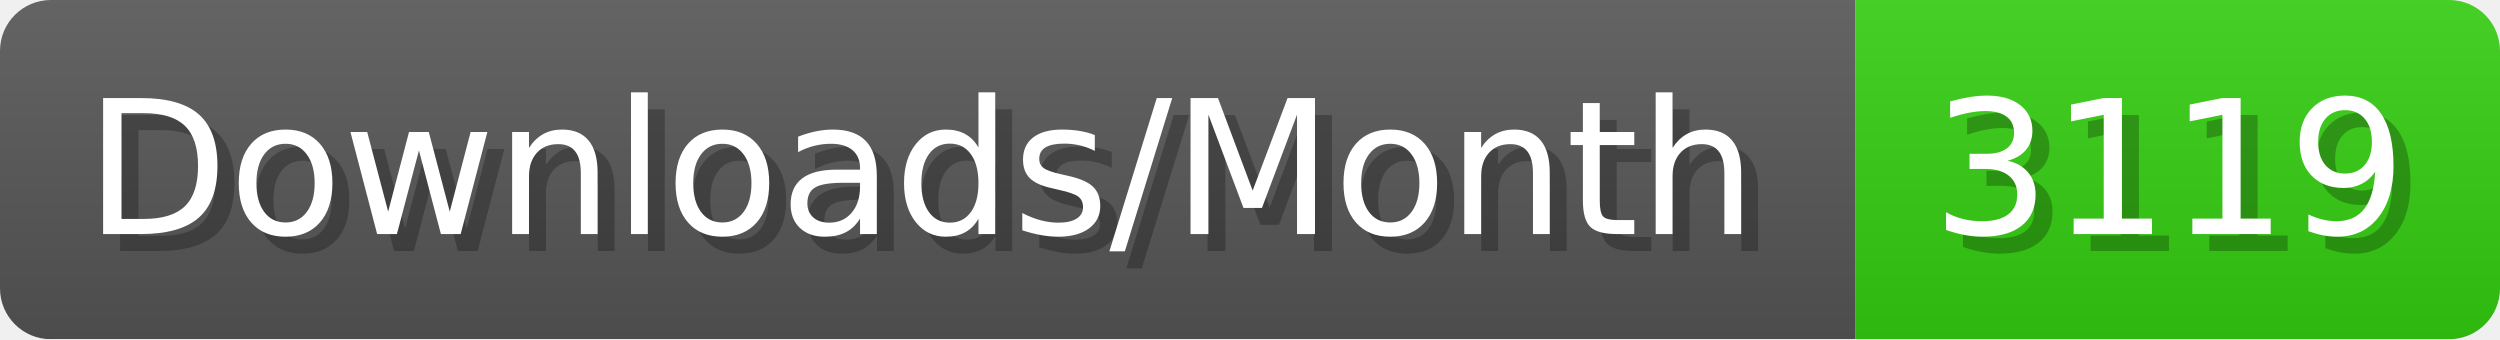
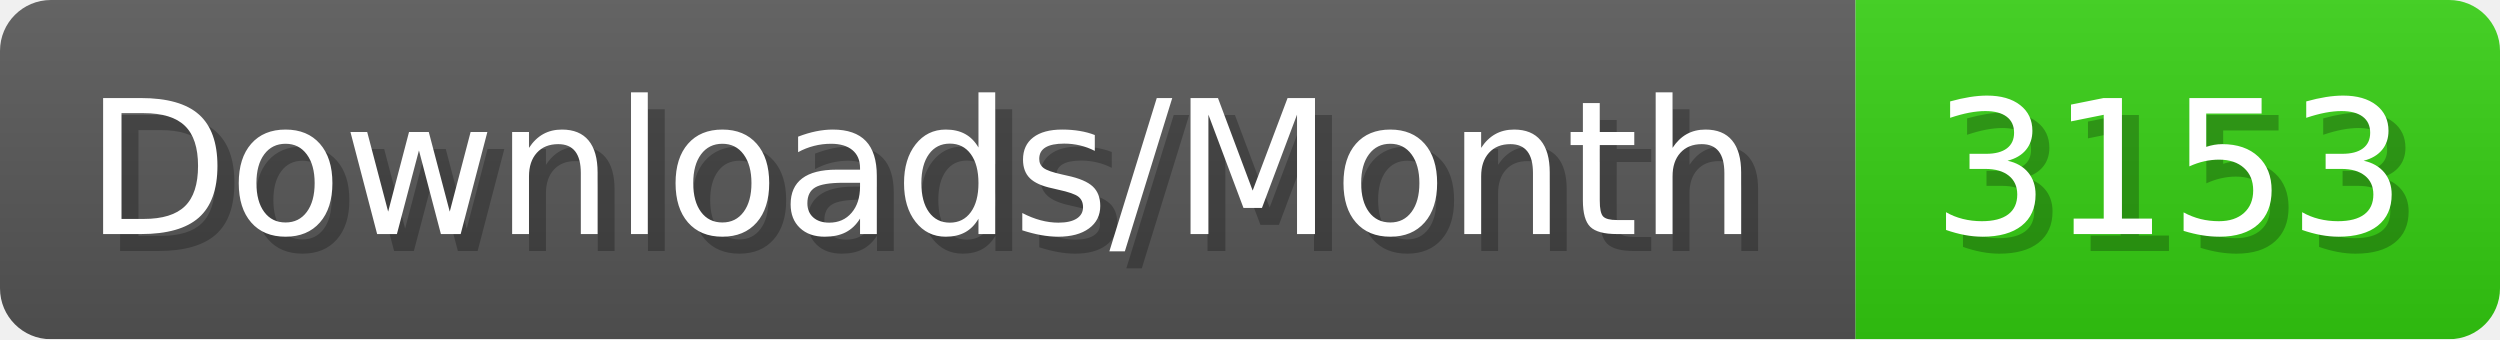
- <svg xmlns="http://www.w3.org/2000/svg" width="147.4" height="20" viewBox="0 0 1474 200" role="img" aria-label="Downloads/Month: 3119">
+ <svg xmlns="http://www.w3.org/2000/svg" width="147.4" height="20" viewBox="0 0 1474 200" role="img" aria-label="Downloads/Month: 3153">
  <linearGradient id="YlXUI" x2="0" y2="100%">
    <stop offset="0" stop-opacity=".1" stop-color="#EEE" />
    <stop offset="1" stop-opacity=".1" />
  </linearGradient>
  <mask id="JHhop">
    <rect width="1474" height="200" rx="30" fill="#FFF" />
  </mask>
  <g mask="url(#JHhop)">
    <rect width="1094" height="200" fill="#555" />
    <rect width="380" height="200" fill="#3C1" x="1094" />
    <rect width="1474" height="200" fill="url(#YlXUI)" />
  </g>
  <g aria-hidden="true" fill="#fff" text-anchor="start" font-family="Verdana,DejaVu Sans,sans-serif" font-size="110">
    <text x="60" y="148" textLength="994" fill="#000" opacity="0.25">Downloads/Month</text>
    <text x="50" y="138" textLength="994">Downloads/Month</text>
-     <text x="1149" y="148" textLength="280" fill="#000" opacity="0.25">3119</text>
-     <text x="1139" y="138" textLength="280">3119</text>
+     <text x="1149" y="148" textLength="280" fill="#000" opacity="0.25">3153</text>
+     <text x="1139" y="138" textLength="280">3153</text>
  </g>
</svg>
